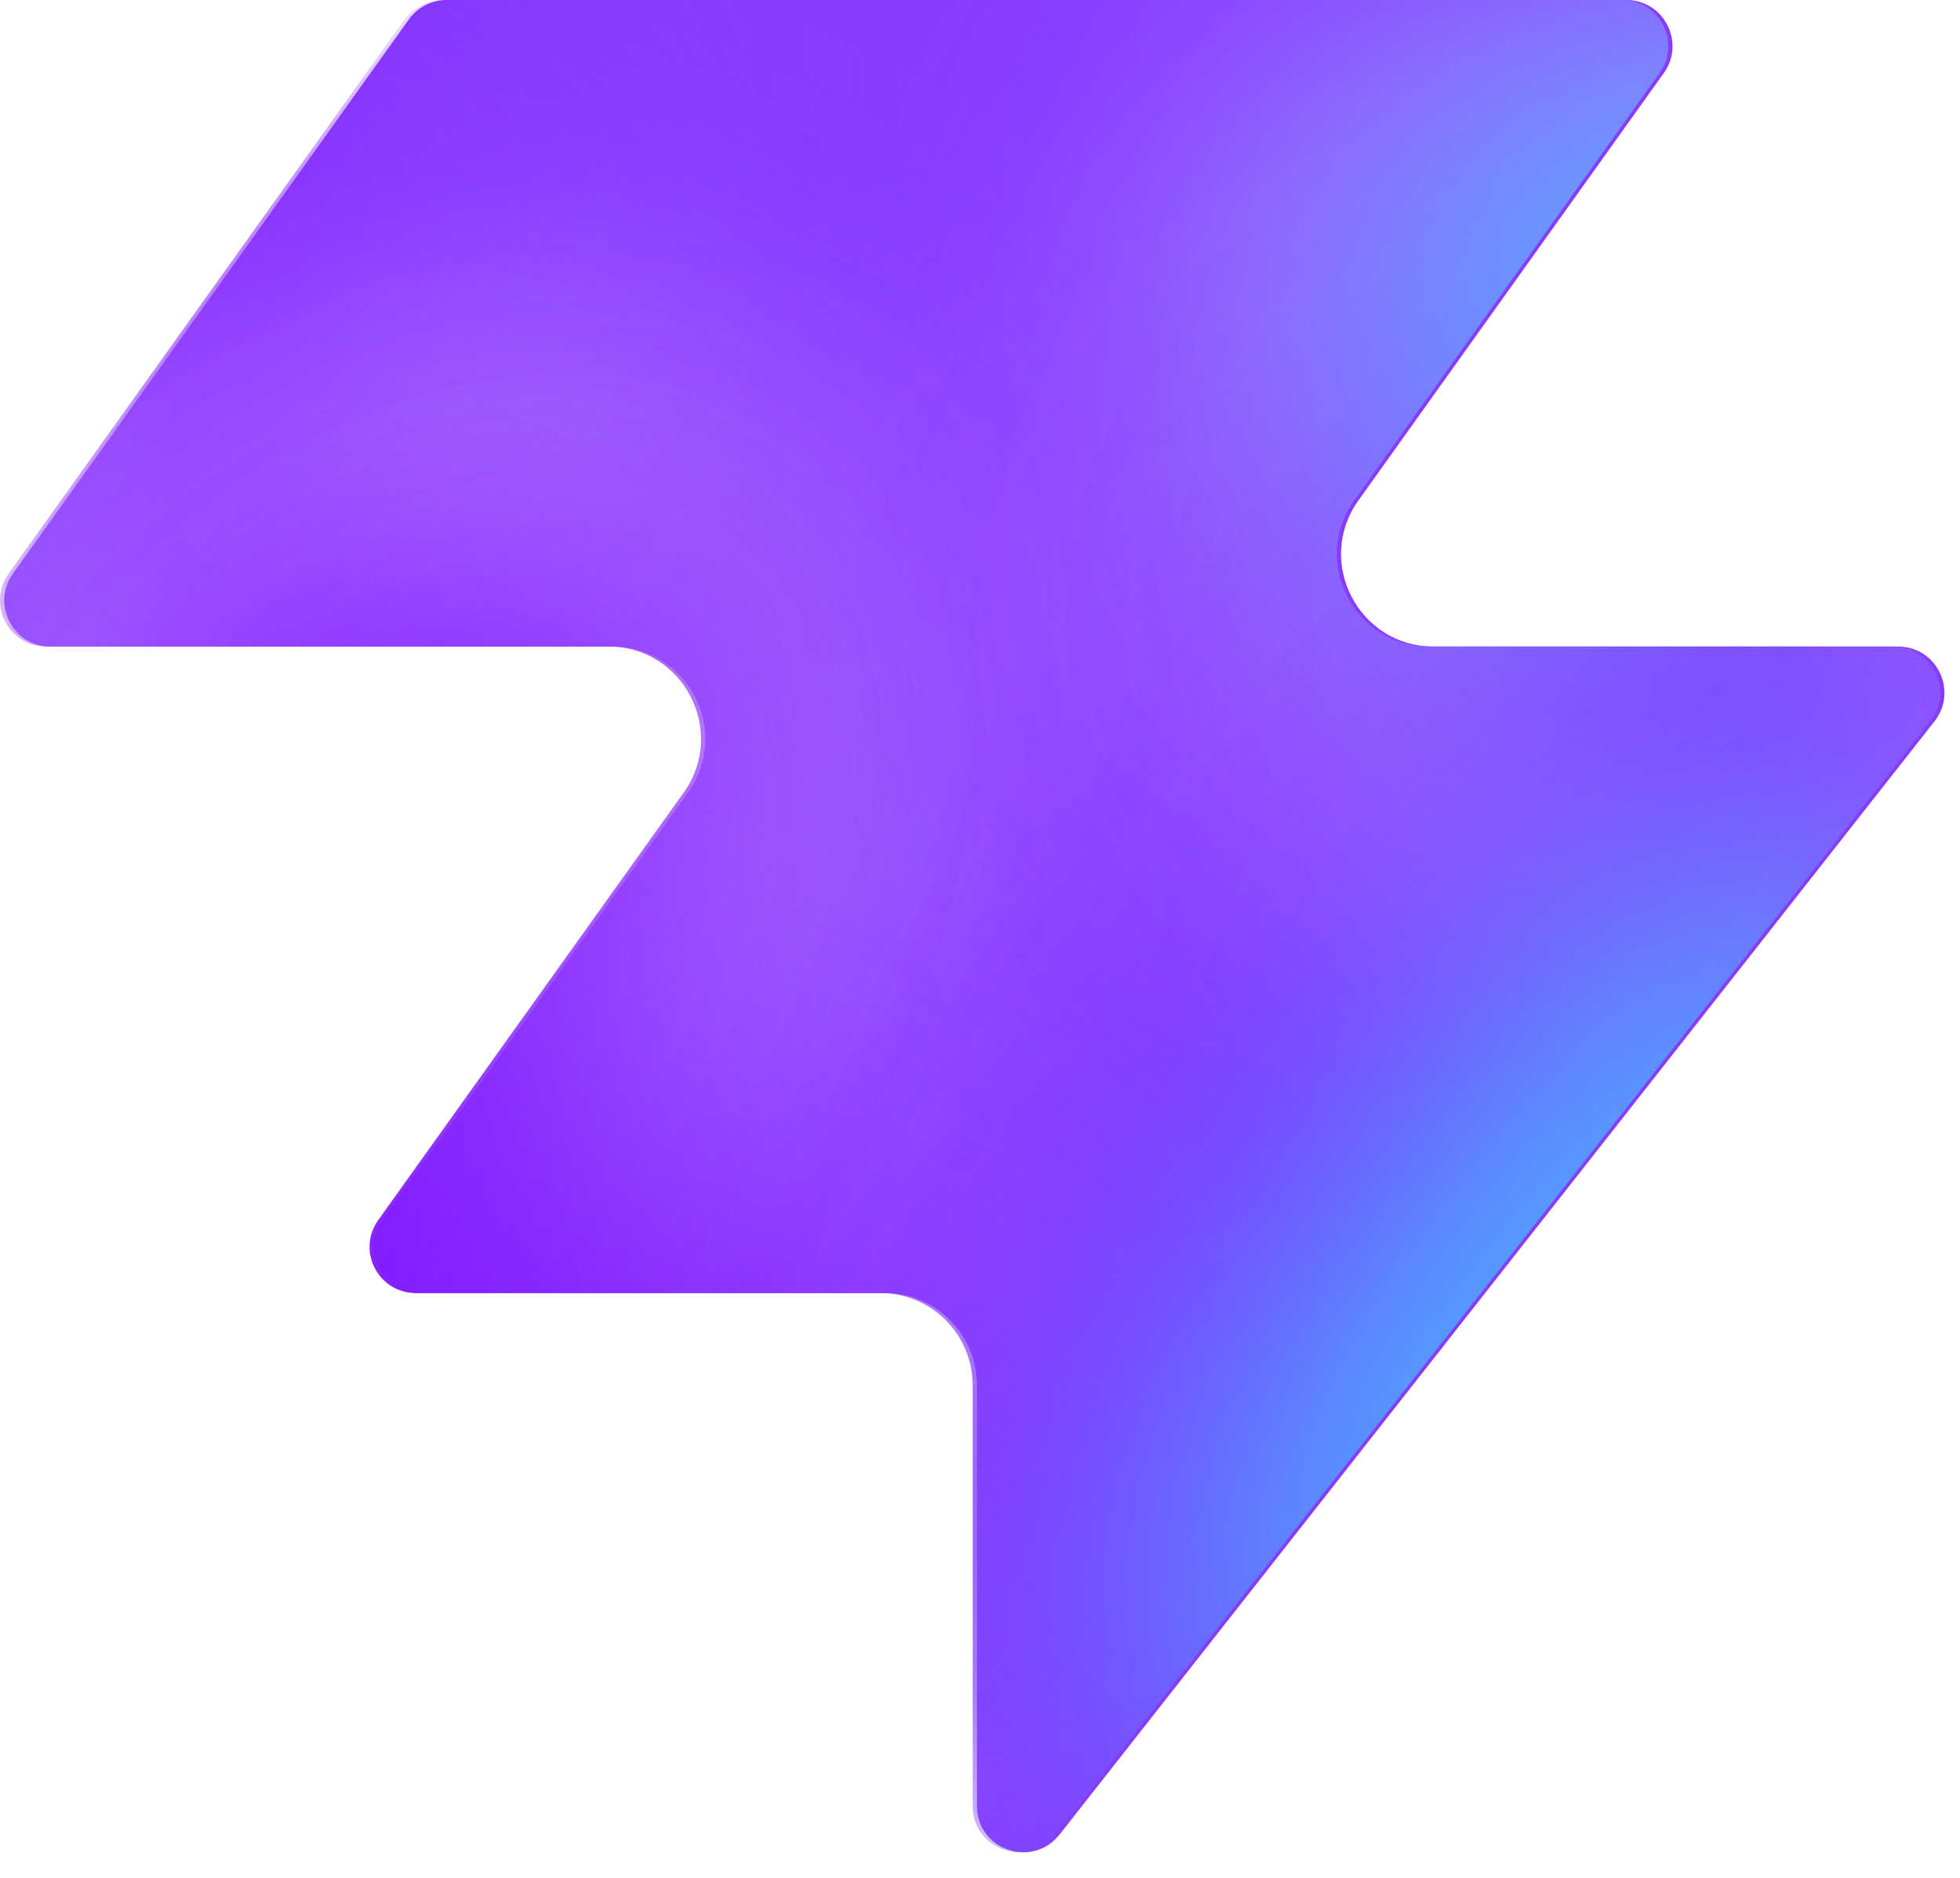
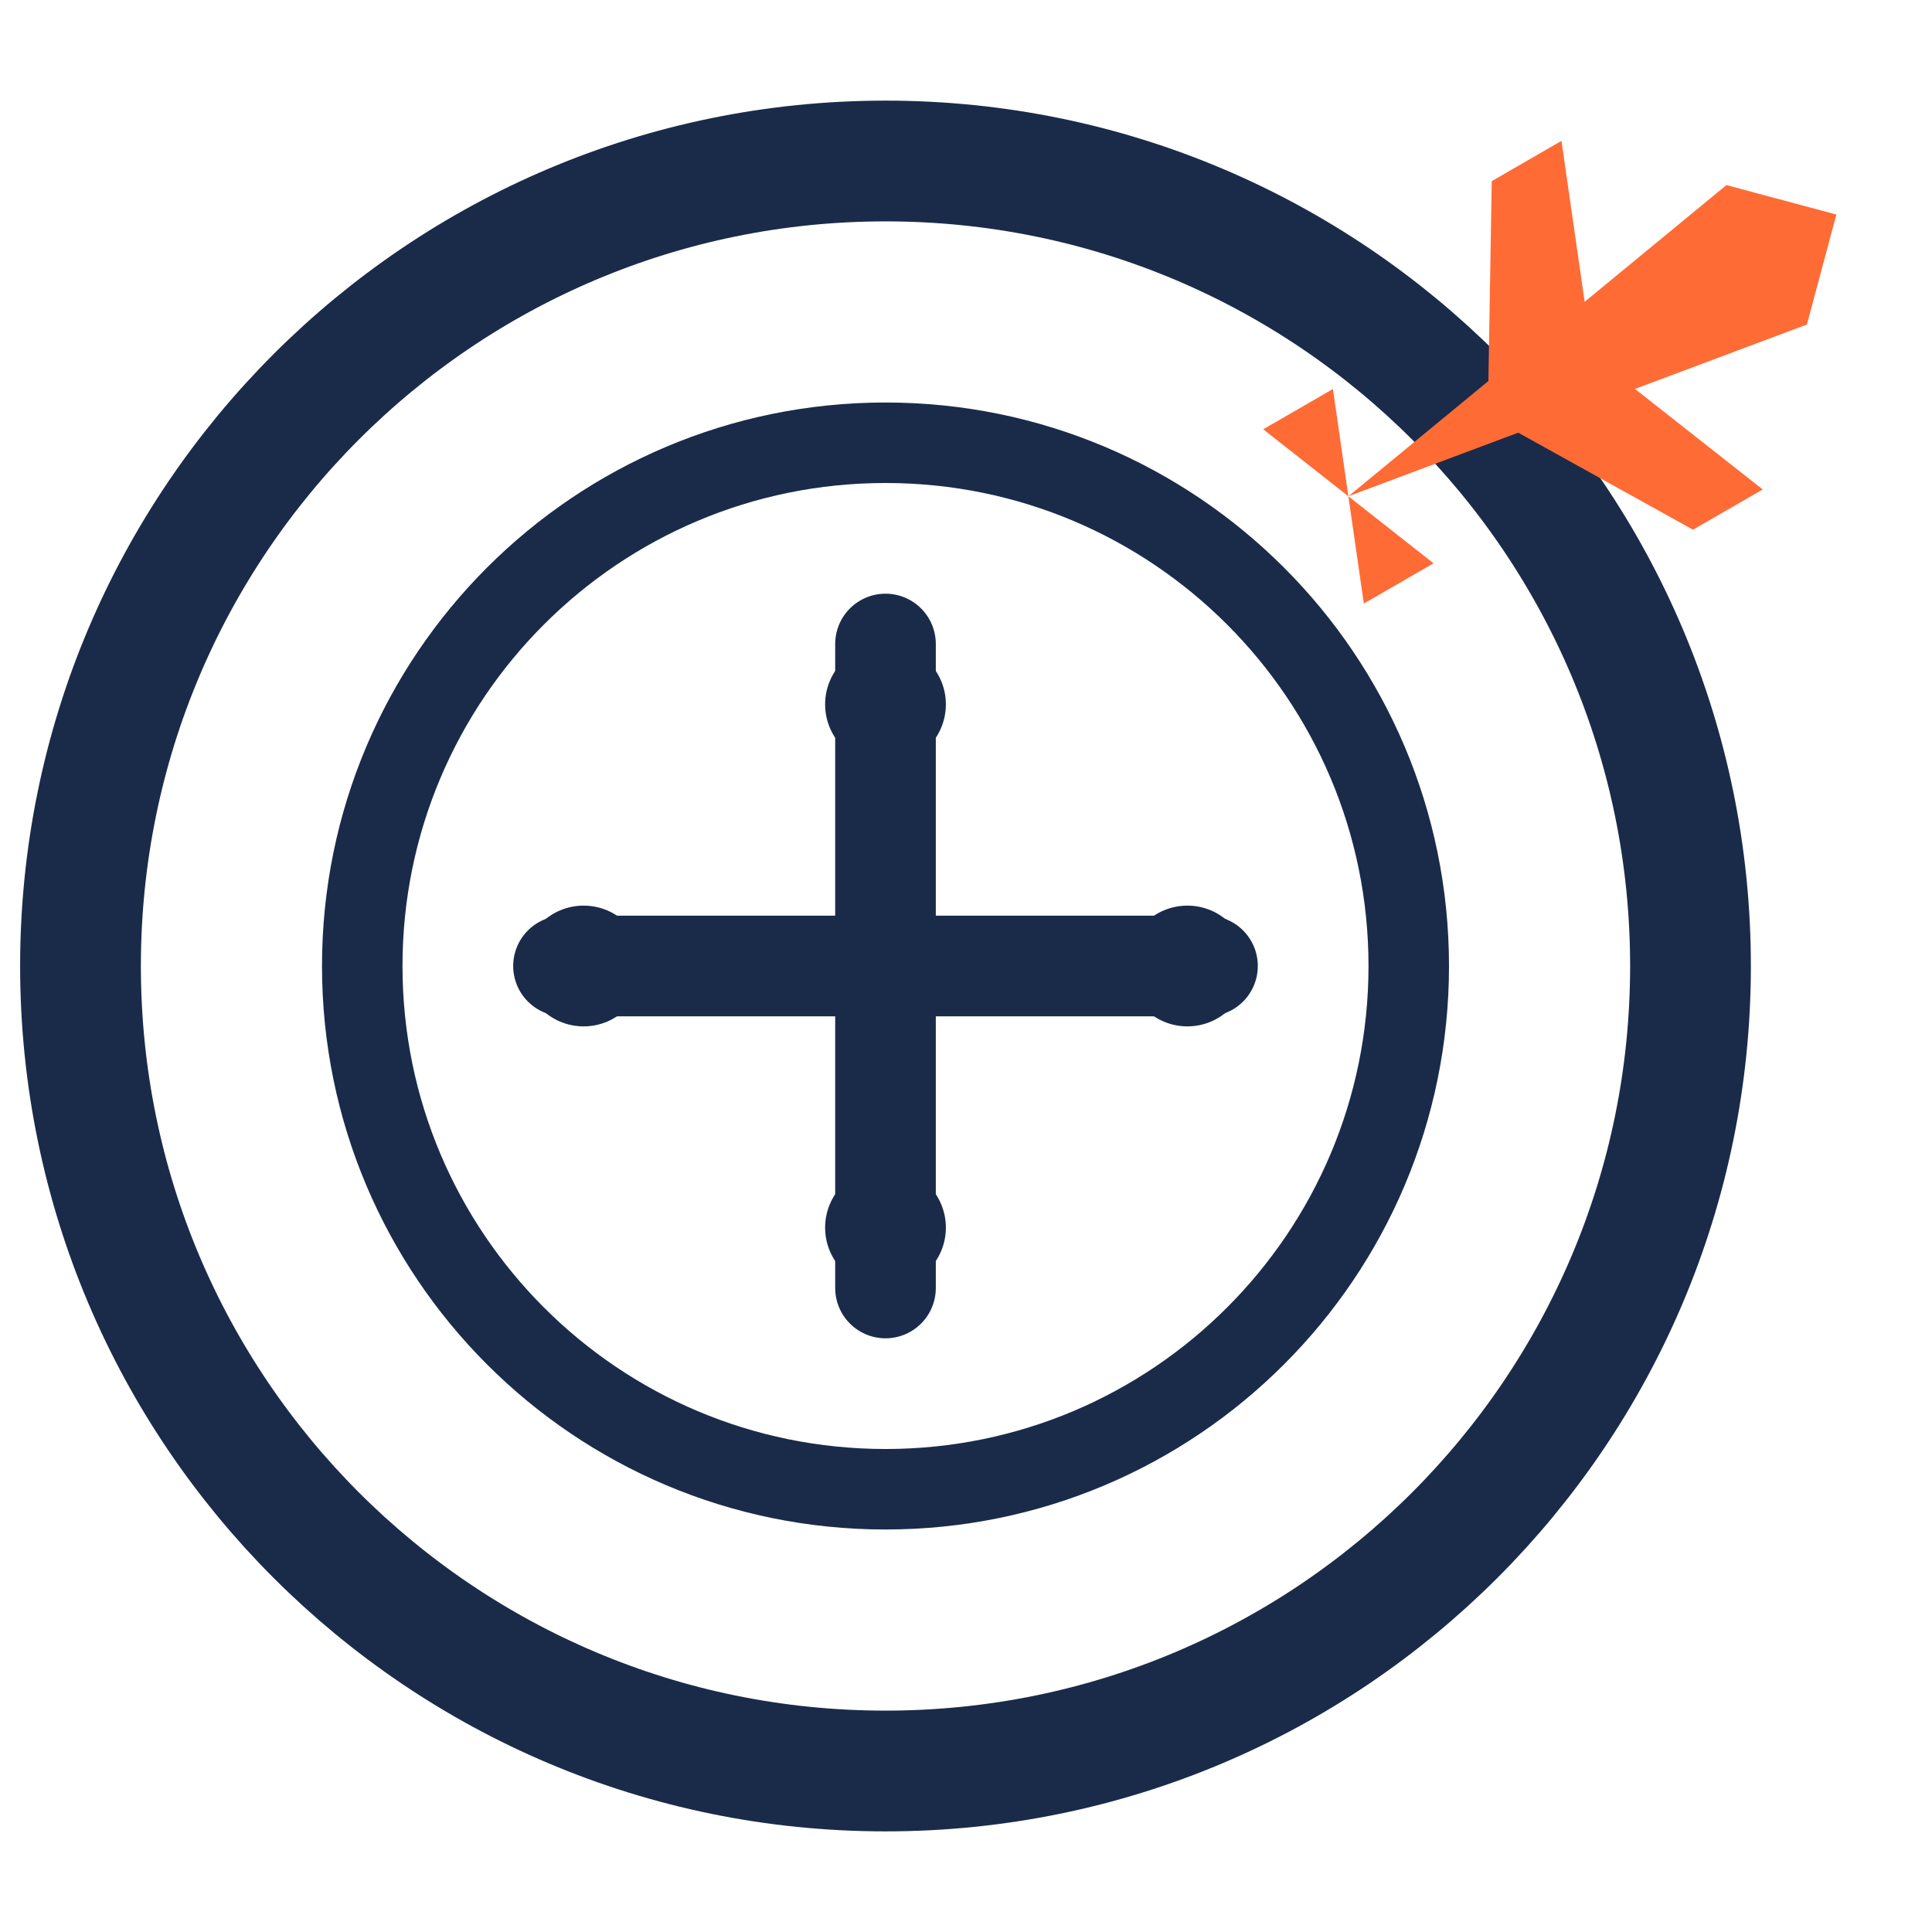
- <svg xmlns="http://www.w3.org/2000/svg" width="48" height="46" fill="none" viewBox="0 0 48 46">
-   <path fill="#863bff" d="M25.946 44.938c-.664.845-2.021.375-2.021-.698V33.937a2.26 2.26 0 0 0-2.262-2.262H10.287c-.92 0-1.456-1.04-.92-1.788l7.48-10.471c1.07-1.497 0-3.578-1.842-3.578H1.237c-.92 0-1.456-1.04-.92-1.788L10.013.474c.214-.297.556-.474.92-.474h28.894c.92 0 1.456 1.04.92 1.788l-7.48 10.471c-1.07 1.498 0 3.579 1.842 3.579h11.377c.943 0 1.473 1.088.89 1.83L25.947 44.94z" style="fill:#863bff;fill:color(display-p3 .525 .23 1);fill-opacity:1" />
-   <mask id="a" width="48" height="46" x="0" y="0" maskUnits="userSpaceOnUse" style="mask-type:alpha">
-     <path fill="#000" d="M25.842 44.938c-.664.844-2.021.375-2.021-.698V33.937a2.26 2.26 0 0 0-2.262-2.262H10.183c-.92 0-1.456-1.04-.92-1.788l7.48-10.471c1.07-1.498 0-3.579-1.842-3.579H1.133c-.92 0-1.456-1.04-.92-1.787L9.91.473c.214-.297.556-.474.92-.474h28.894c.92 0 1.456 1.04.92 1.788l-7.48 10.471c-1.07 1.498 0 3.578 1.842 3.578h11.377c.943 0 1.473 1.088.89 1.832L25.843 44.94z" style="fill:#000;fill-opacity:1" />
-   </mask>
-   <g mask="url(#a)">
-     <g filter="url(#b)">
-       <ellipse cx="5.508" cy="14.704" fill="#ede6ff" rx="5.508" ry="14.704" style="fill:#ede6ff;fill:color(display-p3 .927 .903 1);fill-opacity:1" transform="matrix(.00324 1 1 -.00324 -4.47 31.516)" />
-     </g>
-     <g filter="url(#c)">
-       <ellipse cx="10.399" cy="29.851" fill="#ede6ff" rx="10.399" ry="29.851" style="fill:#ede6ff;fill:color(display-p3 .927 .903 1);fill-opacity:1" transform="matrix(.00324 1 1 -.00324 -39.328 7.883)" />
-     </g>
-     <g filter="url(#d)">
-       <ellipse cx="5.508" cy="30.487" fill="#7e14ff" rx="5.508" ry="30.487" style="fill:#7e14ff;fill:color(display-p3 .492 .077 1);fill-opacity:1" transform="rotate(89.814 -25.913 -14.639)scale(1 -1)" />
-     </g>
-     <g filter="url(#e)">
-       <ellipse cx="5.508" cy="30.599" fill="#7e14ff" rx="5.508" ry="30.599" style="fill:#7e14ff;fill:color(display-p3 .492 .077 1);fill-opacity:1" transform="rotate(89.814 -32.644 -3.334)scale(1 -1)" />
-     </g>
-     <g filter="url(#f)">
-       <ellipse cx="5.508" cy="30.599" fill="#7e14ff" rx="5.508" ry="30.599" style="fill:#7e14ff;fill:color(display-p3 .492 .077 1);fill-opacity:1" transform="matrix(.00324 1 1 -.00324 -34.34 30.47)" />
-     </g>
-     <g filter="url(#g)">
-       <ellipse cx="14.072" cy="22.078" fill="#ede6ff" rx="14.072" ry="22.078" style="fill:#ede6ff;fill:color(display-p3 .927 .903 1);fill-opacity:1" transform="rotate(93.35 24.506 48.493)scale(-1 1)" />
-     </g>
-     <g filter="url(#h)">
-       <ellipse cx="3.47" cy="21.501" fill="#7e14ff" rx="3.47" ry="21.501" style="fill:#7e14ff;fill:color(display-p3 .492 .077 1);fill-opacity:1" transform="rotate(89.009 28.708 47.59)scale(-1 1)" />
-     </g>
-     <g filter="url(#i)">
-       <ellipse cx="3.47" cy="21.501" fill="#7e14ff" rx="3.47" ry="21.501" style="fill:#7e14ff;fill:color(display-p3 .492 .077 1);fill-opacity:1" transform="rotate(89.009 28.708 47.59)scale(-1 1)" />
-     </g>
-     <g filter="url(#j)">
-       <ellipse cx=".387" cy="8.972" fill="#7e14ff" rx="4.407" ry="29.108" style="fill:#7e14ff;fill:color(display-p3 .492 .077 1);fill-opacity:1" transform="rotate(39.51 .387 8.972)" />
-     </g>
-     <g filter="url(#k)">
-       <ellipse cx="47.523" cy="-6.092" fill="#7e14ff" rx="4.407" ry="29.108" style="fill:#7e14ff;fill:color(display-p3 .492 .077 1);fill-opacity:1" transform="rotate(37.892 47.523 -6.092)" />
-     </g>
-     <g filter="url(#l)">
-       <ellipse cx="41.412" cy="6.333" fill="#47bfff" rx="5.971" ry="9.665" style="fill:#47bfff;fill:color(display-p3 .28 .748 1);fill-opacity:1" transform="rotate(37.892 41.412 6.333)" />
-     </g>
-     <g filter="url(#m)">
-       <ellipse cx="-1.879" cy="38.332" fill="#7e14ff" rx="4.407" ry="29.108" style="fill:#7e14ff;fill:color(display-p3 .492 .077 1);fill-opacity:1" transform="rotate(37.892 -1.88 38.332)" />
-     </g>
-     <g filter="url(#n)">
-       <ellipse cx="-1.879" cy="38.332" fill="#7e14ff" rx="4.407" ry="29.108" style="fill:#7e14ff;fill:color(display-p3 .492 .077 1);fill-opacity:1" transform="rotate(37.892 -1.88 38.332)" />
-     </g>
-     <g filter="url(#o)">
-       <ellipse cx="35.651" cy="29.907" fill="#7e14ff" rx="4.407" ry="29.108" style="fill:#7e14ff;fill:color(display-p3 .492 .077 1);fill-opacity:1" transform="rotate(37.892 35.651 29.907)" />
-     </g>
-     <g filter="url(#p)">
-       <ellipse cx="38.418" cy="32.4" fill="#47bfff" rx="5.971" ry="15.297" style="fill:#47bfff;fill:color(display-p3 .28 .748 1);fill-opacity:1" transform="rotate(37.892 38.418 32.4)" />
-     </g>
+ <svg xmlns="http://www.w3.org/2000/svg" width="32" height="32" viewBox="0 0 48 48" fill="none">
+   <circle cx="22" cy="24" r="20" stroke="#1a2b4a" stroke-width="3" fill="none" />
+   <circle cx="22" cy="24" r="13" stroke="#1a2b4a" stroke-width="2" fill="none" />
+   <line x1="14" y1="24" x2="30" y2="24" stroke="#1a2b4a" stroke-width="2.5" stroke-linecap="round" />
+   <line x1="22" y1="16" x2="22" y2="32" stroke="#1a2b4a" stroke-width="2.5" stroke-linecap="round" />
+   <circle cx="22" cy="17.5" r="1.5" fill="#1a2b4a" />
+   <circle cx="22" cy="30.5" r="1.5" fill="#1a2b4a" />
+   <circle cx="14.5" cy="24" r="1.5" fill="#1a2b4a" />
+   <circle cx="29.5" cy="24" r="1.5" fill="#1a2b4a" />
+   <g transform="translate(31, 8) rotate(-30)">
+     <path d="M0 5 L12 3 L14 5 L12 7 L0 5Z" fill="#FF6B35" />
+     <path d="M4 5 L7 0 L9 0 L7 5Z" fill="#FF6B35" />
+     <path d="M4 5 L7 10 L9 10 L7 5Z" fill="#FF6B35" />
+     <path d="M0 5 L-1 2.5 L1 2.5Z" fill="#FF6B35" />
+     <path d="M0 5 L-1 7.5 L1 7.5Z" fill="#FF6B35" />
  </g>
-   <defs>
-     <filter id="b" width="60.045" height="41.654" x="-19.77" y="16.149" color-interpolation-filters="sRGB" filterUnits="userSpaceOnUse">
-       <feFlood flood-opacity="0" result="BackgroundImageFix" />
-       <feBlend in="SourceGraphic" in2="BackgroundImageFix" result="shape" />
-       <feGaussianBlur result="effect1_foregroundBlur_2002_17158" stdDeviation="7.659" />
-     </filter>
-     <filter id="c" width="90.34" height="51.437" x="-54.613" y="-7.533" color-interpolation-filters="sRGB" filterUnits="userSpaceOnUse">
-       <feFlood flood-opacity="0" result="BackgroundImageFix" />
-       <feBlend in="SourceGraphic" in2="BackgroundImageFix" result="shape" />
-       <feGaussianBlur result="effect1_foregroundBlur_2002_17158" stdDeviation="7.659" />
-     </filter>
-     <filter id="d" width="79.355" height="29.4" x="-49.64" y="2.03" color-interpolation-filters="sRGB" filterUnits="userSpaceOnUse">
-       <feFlood flood-opacity="0" result="BackgroundImageFix" />
-       <feBlend in="SourceGraphic" in2="BackgroundImageFix" result="shape" />
-       <feGaussianBlur result="effect1_foregroundBlur_2002_17158" stdDeviation="4.596" />
-     </filter>
-     <filter id="e" width="79.579" height="29.4" x="-45.045" y="20.029" color-interpolation-filters="sRGB" filterUnits="userSpaceOnUse">
-       <feFlood flood-opacity="0" result="BackgroundImageFix" />
-       <feBlend in="SourceGraphic" in2="BackgroundImageFix" result="shape" />
-       <feGaussianBlur result="effect1_foregroundBlur_2002_17158" stdDeviation="4.596" />
-     </filter>
-     <filter id="f" width="79.579" height="29.4" x="-43.513" y="21.178" color-interpolation-filters="sRGB" filterUnits="userSpaceOnUse">
-       <feFlood flood-opacity="0" result="BackgroundImageFix" />
-       <feBlend in="SourceGraphic" in2="BackgroundImageFix" result="shape" />
-       <feGaussianBlur result="effect1_foregroundBlur_2002_17158" stdDeviation="4.596" />
-     </filter>
-     <filter id="g" width="74.749" height="58.852" x="15.756" y="-17.901" color-interpolation-filters="sRGB" filterUnits="userSpaceOnUse">
-       <feFlood flood-opacity="0" result="BackgroundImageFix" />
-       <feBlend in="SourceGraphic" in2="BackgroundImageFix" result="shape" />
-       <feGaussianBlur result="effect1_foregroundBlur_2002_17158" stdDeviation="7.659" />
-     </filter>
-     <filter id="h" width="61.377" height="25.362" x="23.548" y="2.284" color-interpolation-filters="sRGB" filterUnits="userSpaceOnUse">
-       <feFlood flood-opacity="0" result="BackgroundImageFix" />
-       <feBlend in="SourceGraphic" in2="BackgroundImageFix" result="shape" />
-       <feGaussianBlur result="effect1_foregroundBlur_2002_17158" stdDeviation="4.596" />
-     </filter>
-     <filter id="i" width="61.377" height="25.362" x="23.548" y="2.284" color-interpolation-filters="sRGB" filterUnits="userSpaceOnUse">
-       <feFlood flood-opacity="0" result="BackgroundImageFix" />
-       <feBlend in="SourceGraphic" in2="BackgroundImageFix" result="shape" />
-       <feGaussianBlur result="effect1_foregroundBlur_2002_17158" stdDeviation="4.596" />
-     </filter>
-     <filter id="j" width="56.045" height="63.649" x="-27.636" y="-22.853" color-interpolation-filters="sRGB" filterUnits="userSpaceOnUse">
-       <feFlood flood-opacity="0" result="BackgroundImageFix" />
-       <feBlend in="SourceGraphic" in2="BackgroundImageFix" result="shape" />
-       <feGaussianBlur result="effect1_foregroundBlur_2002_17158" stdDeviation="4.596" />
-     </filter>
-     <filter id="k" width="54.814" height="64.646" x="20.116" y="-38.415" color-interpolation-filters="sRGB" filterUnits="userSpaceOnUse">
-       <feFlood flood-opacity="0" result="BackgroundImageFix" />
-       <feBlend in="SourceGraphic" in2="BackgroundImageFix" result="shape" />
-       <feGaussianBlur result="effect1_foregroundBlur_2002_17158" stdDeviation="4.596" />
-     </filter>
-     <filter id="l" width="33.541" height="35.313" x="24.641" y="-11.323" color-interpolation-filters="sRGB" filterUnits="userSpaceOnUse">
-       <feFlood flood-opacity="0" result="BackgroundImageFix" />
-       <feBlend in="SourceGraphic" in2="BackgroundImageFix" result="shape" />
-       <feGaussianBlur result="effect1_foregroundBlur_2002_17158" stdDeviation="4.596" />
-     </filter>
-     <filter id="m" width="54.814" height="64.646" x="-29.286" y="6.009" color-interpolation-filters="sRGB" filterUnits="userSpaceOnUse">
-       <feFlood flood-opacity="0" result="BackgroundImageFix" />
-       <feBlend in="SourceGraphic" in2="BackgroundImageFix" result="shape" />
-       <feGaussianBlur result="effect1_foregroundBlur_2002_17158" stdDeviation="4.596" />
-     </filter>
-     <filter id="n" width="54.814" height="64.646" x="-29.286" y="6.009" color-interpolation-filters="sRGB" filterUnits="userSpaceOnUse">
-       <feFlood flood-opacity="0" result="BackgroundImageFix" />
-       <feBlend in="SourceGraphic" in2="BackgroundImageFix" result="shape" />
-       <feGaussianBlur result="effect1_foregroundBlur_2002_17158" stdDeviation="4.596" />
-     </filter>
-     <filter id="o" width="54.814" height="64.646" x="8.244" y="-2.416" color-interpolation-filters="sRGB" filterUnits="userSpaceOnUse">
-       <feFlood flood-opacity="0" result="BackgroundImageFix" />
-       <feBlend in="SourceGraphic" in2="BackgroundImageFix" result="shape" />
-       <feGaussianBlur result="effect1_foregroundBlur_2002_17158" stdDeviation="4.596" />
-     </filter>
-     <filter id="p" width="39.409" height="43.623" x="18.713" y="10.588" color-interpolation-filters="sRGB" filterUnits="userSpaceOnUse">
-       <feFlood flood-opacity="0" result="BackgroundImageFix" />
-       <feBlend in="SourceGraphic" in2="BackgroundImageFix" result="shape" />
-       <feGaussianBlur result="effect1_foregroundBlur_2002_17158" stdDeviation="4.596" />
-     </filter>
-   </defs>
</svg>
